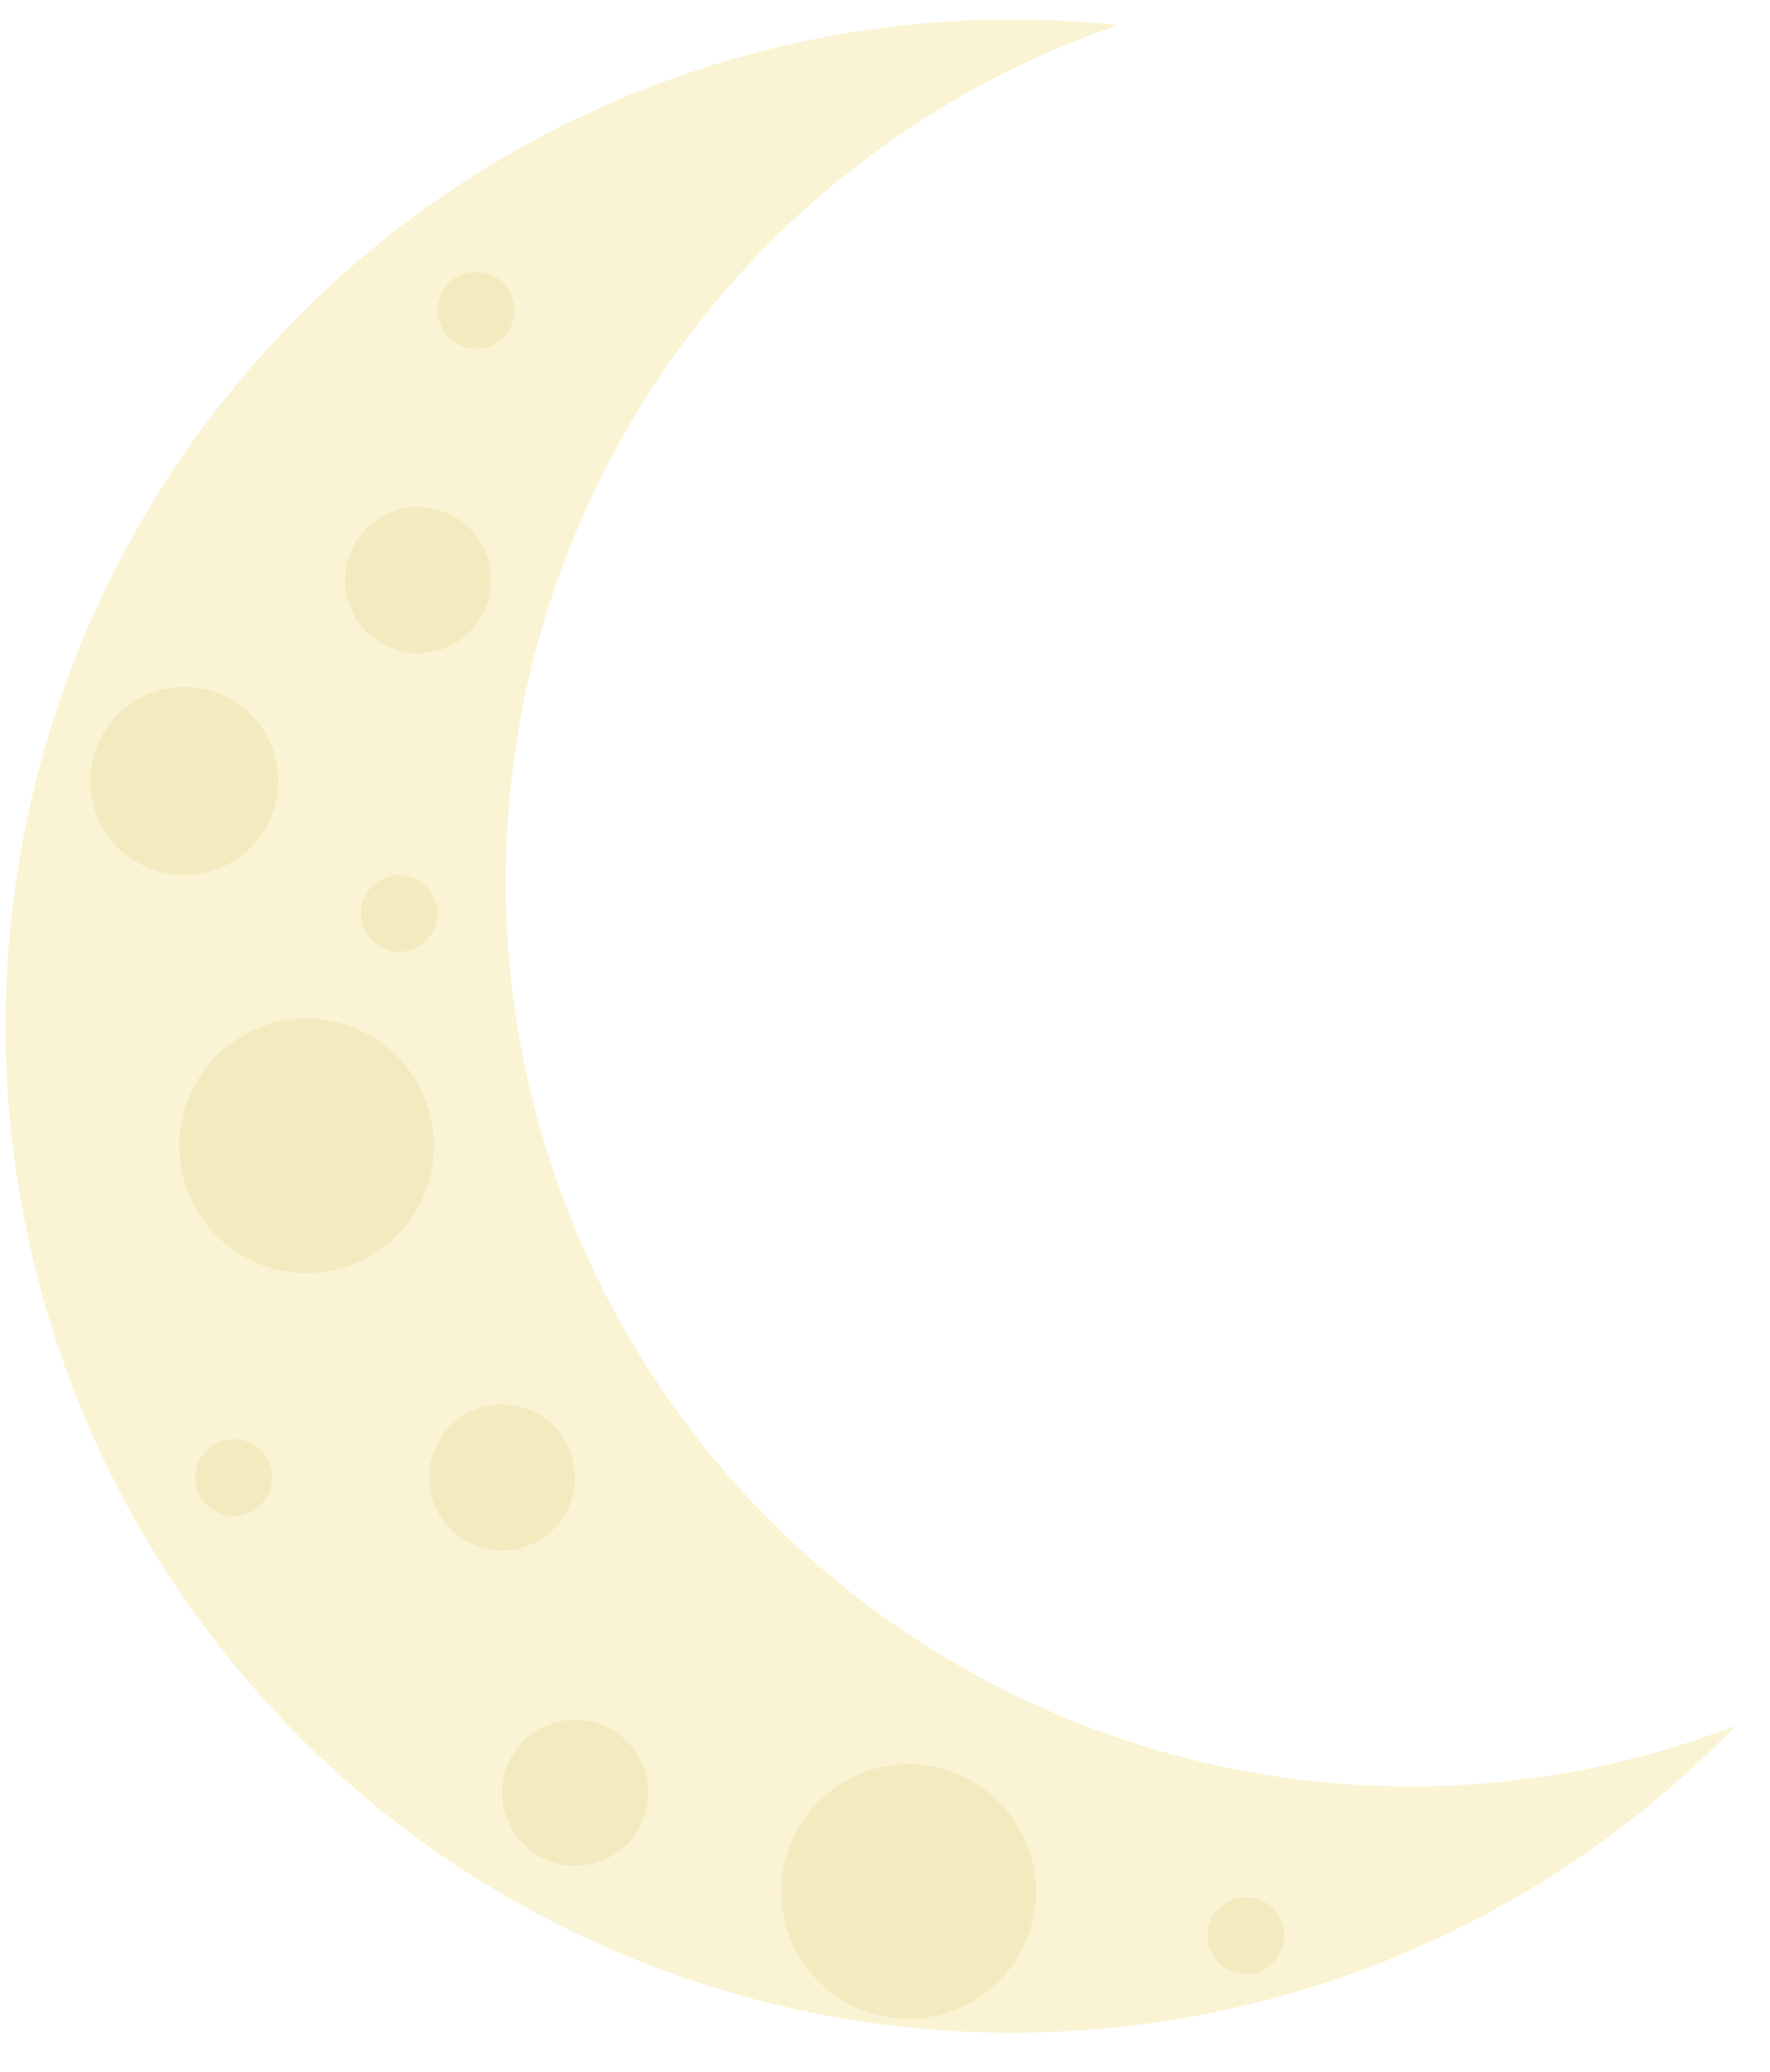
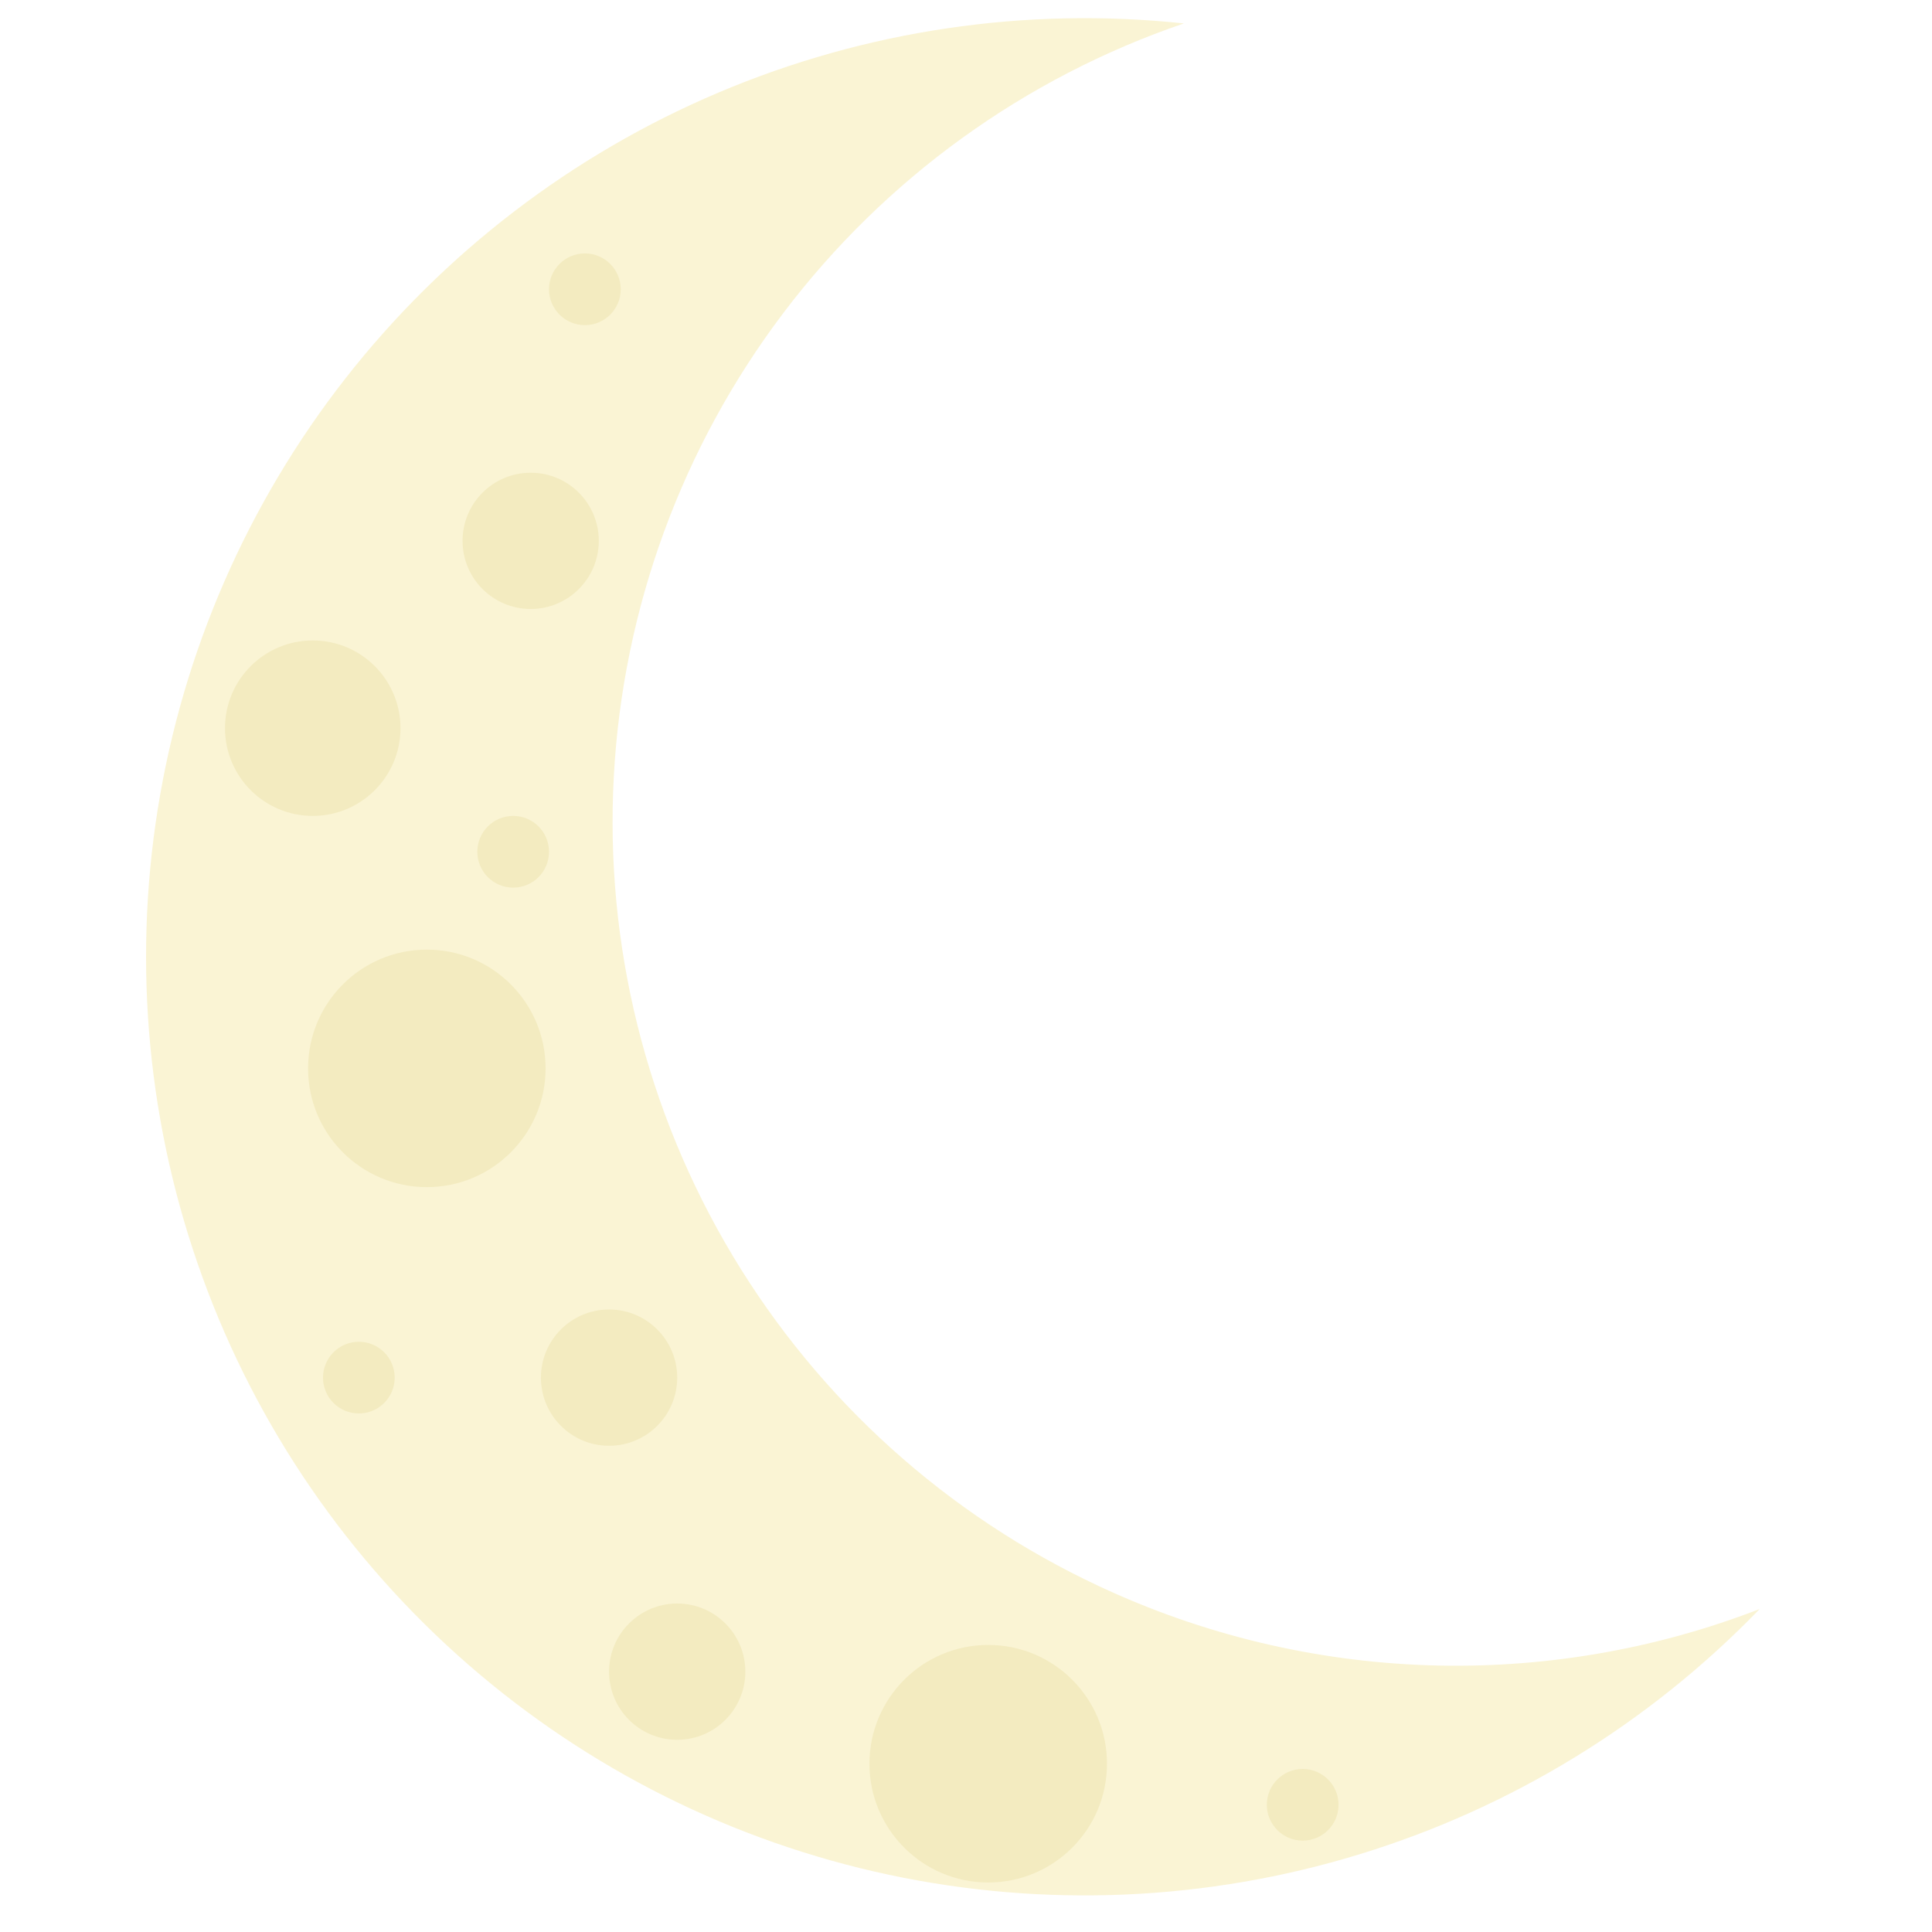
- <svg xmlns="http://www.w3.org/2000/svg" viewBox="0 0 41 48" fill="none">
+ <svg xmlns="http://www.w3.org/2000/svg" height="70" width="70" viewBox="0 0 41 48" fill="none">
  <path d="M23.811 39.411C20.023 37.642 16.85 34.78 14.701 31.194C12.552 27.608 11.524 23.462 11.75 19.287C11.976 15.112 13.445 11.101 15.969 7.767C18.493 4.434 21.956 1.932 25.913 0.582C21.978 0.164 18.003 0.754 14.359 2.296C10.716 3.838 7.525 6.282 5.086 9.397C2.647 12.513 1.042 16.197 0.419 20.104C-0.203 24.011 0.179 28.012 1.53 31.731C2.88 35.45 5.155 38.764 8.139 41.361C11.123 43.959 14.719 45.754 18.588 46.579C22.458 47.403 26.474 47.23 30.257 46.075C34.041 44.92 37.469 42.821 40.218 39.976C37.587 40.994 34.777 41.469 31.957 41.372C29.137 41.275 26.366 40.608 23.811 39.411Z" fill="#FAF4D4" />
  <path d="M7.105 29.494C8.734 29.494 10.055 28.173 10.055 26.544C10.055 24.914 8.734 23.593 7.105 23.593C5.475 23.593 4.154 24.914 4.154 26.544C4.154 28.173 5.475 29.494 7.105 29.494Z" fill="#F3EBC0" />
  <path d="M21.052 46.77C22.682 46.77 24.003 45.448 24.003 43.819C24.003 42.189 22.682 40.868 21.052 40.868C19.422 40.868 18.101 42.189 18.101 43.819C18.101 45.448 19.422 46.77 21.052 46.77Z" fill="#F3EBC0" />
  <path d="M11.632 35.92C12.567 35.92 13.325 35.162 13.325 34.227C13.325 33.292 12.567 32.534 11.632 32.534C10.697 32.534 9.939 33.292 9.939 34.227C9.939 35.162 10.697 35.92 11.632 35.92Z" fill="#F3EBC0" />
  <path d="M13.325 43.225C14.26 43.225 15.018 42.467 15.018 41.532C15.018 40.597 14.26 39.839 13.325 39.839C12.39 39.839 11.632 40.597 11.632 41.532C11.632 42.467 12.39 43.225 13.325 43.225Z" fill="#F3EBC0" />
  <path d="M9.25 22.053C9.742 22.053 10.14 21.654 10.14 21.162C10.14 20.67 9.742 20.271 9.25 20.271C8.758 20.271 8.359 20.67 8.359 21.162C8.359 21.654 8.758 22.053 9.25 22.053Z" fill="#F3EBC0" />
  <path d="M11.031 8.078C11.523 8.078 11.922 7.679 11.922 7.187C11.922 6.695 11.523 6.296 11.031 6.296C10.539 6.296 10.14 6.695 10.14 7.187C10.14 7.679 10.539 8.078 11.031 8.078Z" fill="#F3EBC0" />
  <path d="M5.415 35.117C5.907 35.117 6.306 34.719 6.306 34.227C6.306 33.735 5.907 33.336 5.415 33.336C4.923 33.336 4.525 33.735 4.525 34.227C4.525 34.719 4.923 35.117 5.415 35.117Z" fill="#F3EBC0" />
  <path d="M28.865 45.73C29.357 45.73 29.756 45.331 29.756 44.84C29.756 44.348 29.357 43.949 28.865 43.949C28.373 43.949 27.974 44.348 27.974 44.84C27.974 45.331 28.373 45.73 28.865 45.73Z" fill="#F3EBC0" />
  <path d="M9.685 15.13C10.62 15.13 11.377 14.372 11.377 13.437C11.377 12.502 10.62 11.745 9.685 11.745C8.75 11.745 7.992 12.502 7.992 13.437C7.992 14.372 8.75 15.13 9.685 15.13Z" fill="#F3EBC0" />
  <path d="M4.27 20.271C5.474 20.271 6.45 19.295 6.45 18.091C6.45 16.887 5.474 15.912 4.27 15.912C3.066 15.912 2.09 16.887 2.09 18.091C2.09 19.295 3.066 20.271 4.27 20.271Z" fill="#F3EBC0" />
</svg>
